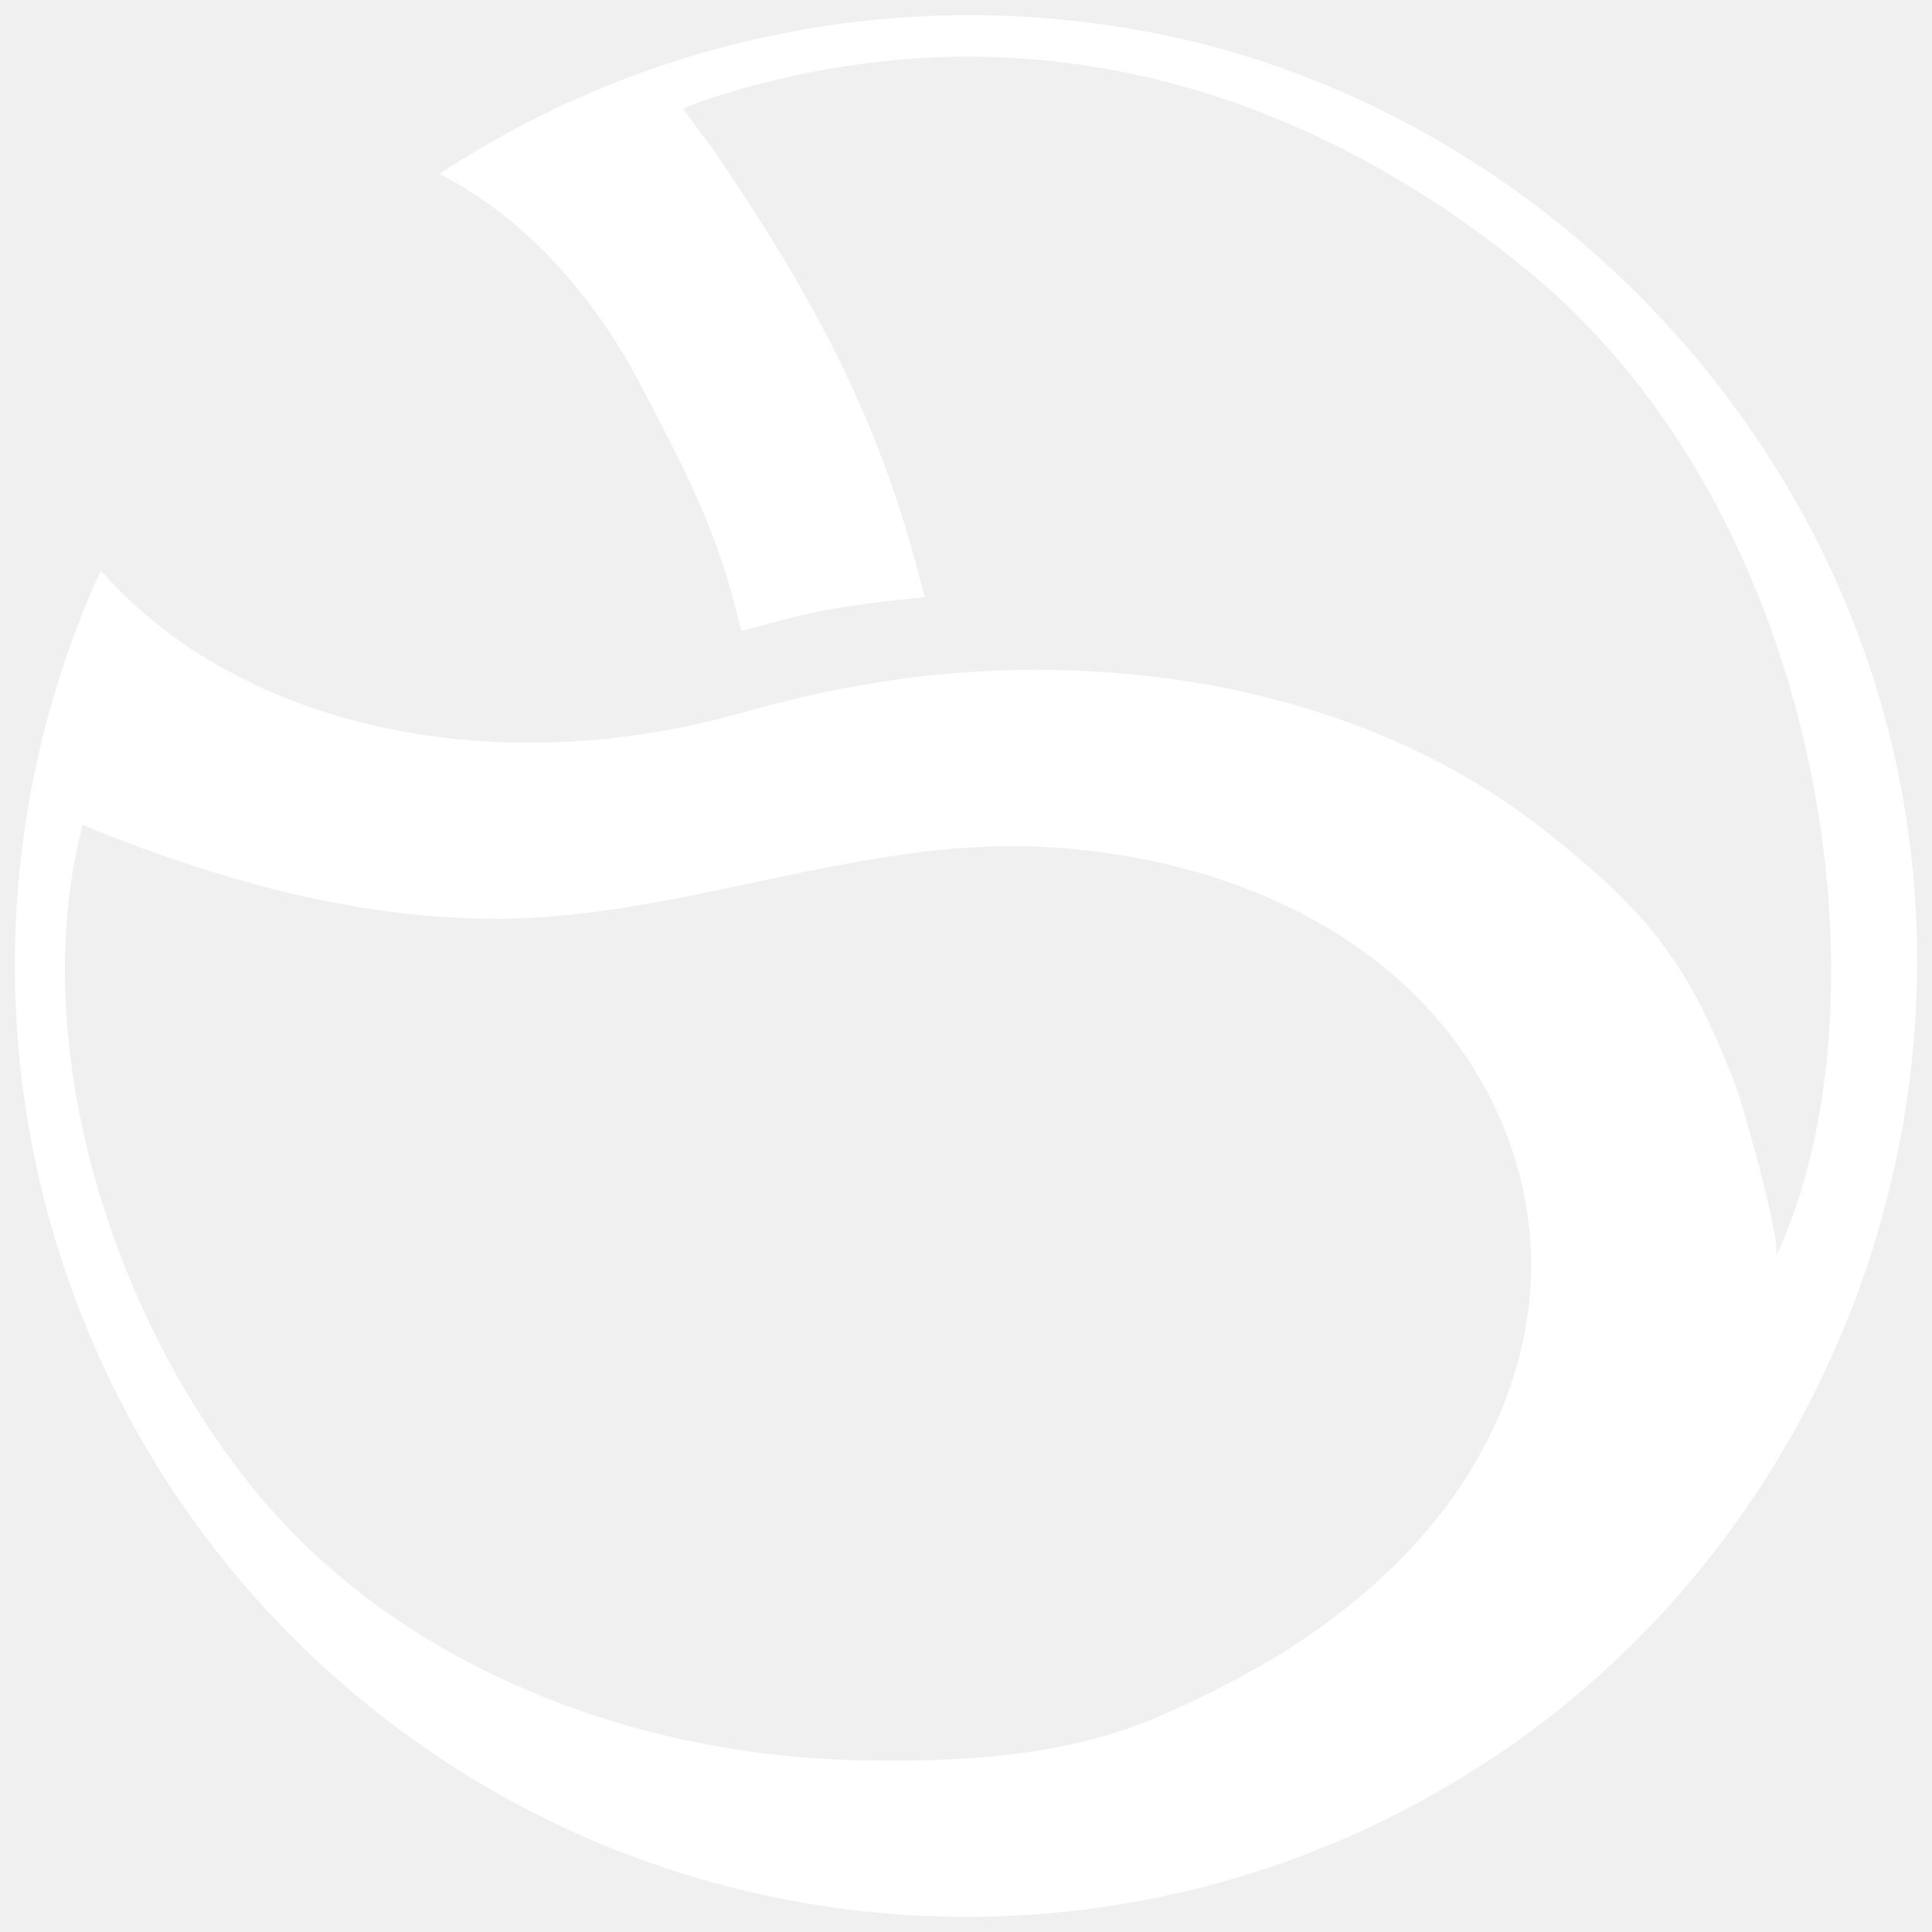
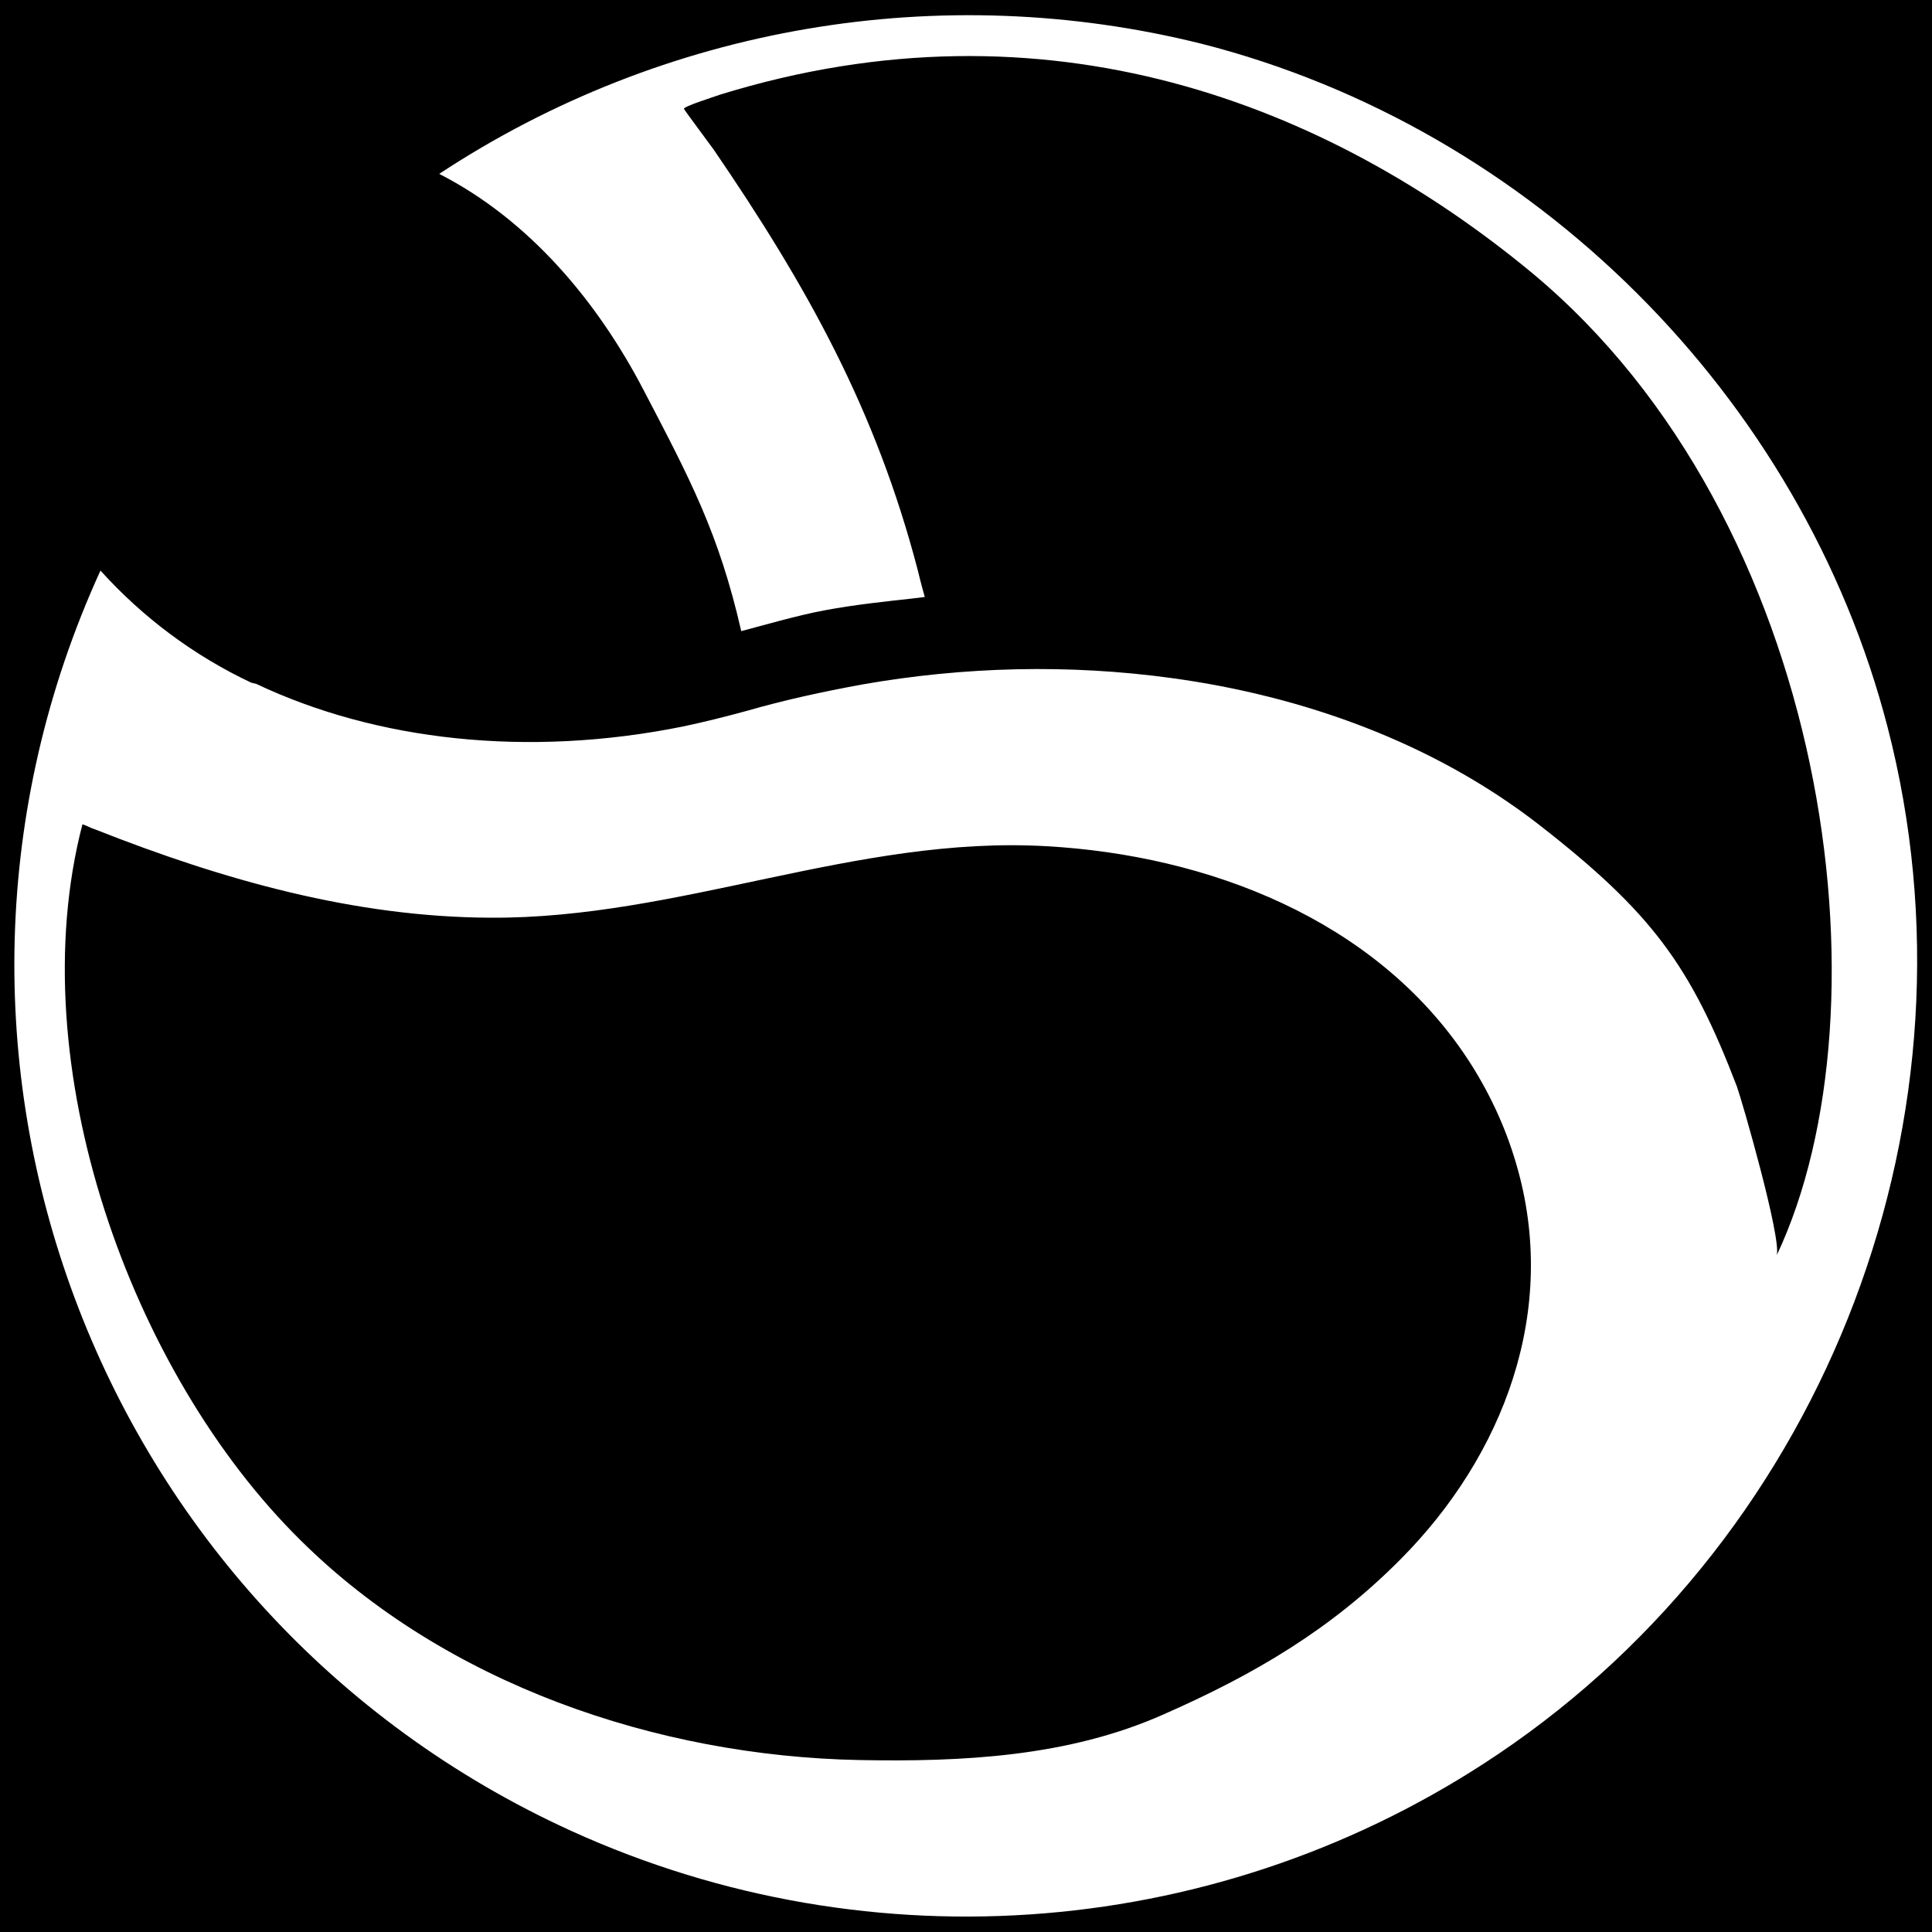
- <svg xmlns="http://www.w3.org/2000/svg" id="bf56da8c-8cca-43a6-87a9-fb82241f83cd" data-name="Layer 2" viewBox="0 0 300 300">
-   <defs>
-     <style>.ade29d0f-b9f9-4958-819f-3a6c31a8b481{fill:#fff;}</style>
-   </defs>
-   <path class="ade29d0f-b9f9-4958-819f-3a6c31a8b481" d="M293.08,112.86C279.77,61.53,238,19.93,186.65,6.79A149.65,149.65,0,0,0,68.22,27C82.13,34.11,92.7,46.65,99.89,60.53S111.57,82.78,115.1,98c9.2-2.53,11.2-3,16.3-3.79,5.26-.82,10.11-1.25,12.23-1.48,0,0-.59-2.08-1.14-4.16C136,63.7,125.26,44.5,110.77,23.27c-.48-.72-4.6-6.16-4.6-6.3,0-.39,4.51-1.84,5.55-2.16,50.76-15.73,94.43,1.5,126,27.63C284.12,80.92,293.92,156.63,275.8,195c.73-2.82-5.37-24-6.23-26.23-7.19-18.78-13.16-27-30.81-40.66-16.42-12.65-36.53-19.86-56.94-22.69a156.3,156.3,0,0,0-48.23,1,172.39,172.39,0,0,0-17.88,4.12q-4.9,1.39-9.8,2.38c-24.21,4.91-47.74,2.15-66.34-6.6L39,106A72.21,72.21,0,0,1,15.64,88.6a147.73,147.73,0,0,0,217,183.8C284,237.77,308.62,172.81,293.08,112.86ZM217.51,242.09c-10.77,10.85-22.74,17.87-36.77,24.11-14.79,6.59-31.3,7.43-47.18,7.14-31.56-.58-64.38-11.87-86.85-34.08-26.36-26-43.63-73.92-33.88-111.17.69.22,1.34.57,2,.84,20,7.95,40.31,13.56,61.35,13.73,29.3.23,56.93-12.79,86.39-11.13,25,1.41,51,11.34,65.31,32.89a60.07,60.07,0,0,1,7.6,16.29C242.18,203.5,233.43,226.05,217.51,242.09Z" />
+ <svg xmlns="http://www.w3.org/2000/svg" version="1.1" id="bf56da8c-8cca-43a6-87a9-fb82241f83cd" x="0px" y="0px" viewBox="0 0 300 300" style="enable-background:new 0 0 300 300;" xml:space="preserve">
+   <style type="text/css">
+ 	.st0{stroke:#FFFFFF;stroke-miterlimit:10;}
+ 	.st1{fill:#FFFFFF;}
+ </style>
+   <rect x="-21.5" y="-8.2" class="st0" width="346" height="375.6" />
+   <path class="st1" d="M293.1,112.9C279.8,61.5,238,19.9,186.6,6.8C146.1-3.3,103.1,4,68.2,27c13.9,7.1,24.5,19.7,31.7,33.5  s11.7,22.2,15.2,37.5c9.2-2.5,11.2-3,16.3-3.8c5.3-0.8,10.1-1.2,12.2-1.5c0,0-0.6-2.1-1.1-4.2c-6.5-24.9-17.2-44.1-31.7-65.3  c-0.5-0.7-4.6-6.2-4.6-6.3c0-0.4,4.5-1.8,5.6-2.2c50.8-15.7,94.4,1.5,126,27.6c46.4,38.5,56.2,114.2,38.1,152.6  c0.7-2.8-5.4-24-6.2-26.2c-7.2-18.8-13.2-27-30.8-40.7c-16.4-12.7-36.5-19.9-56.9-22.7c-16-2.2-32.3-1.8-48.2,1  c-6,1.1-12,2.4-17.9,4.1c-3.3,0.9-6.5,1.7-9.8,2.4c-24.2,4.9-47.7,2.2-66.3-6.6L39,106c-8.9-4.2-16.8-10.1-23.4-17.4  c-33.9,74.2-1.1,161.9,73.1,195.7c46.8,21.3,101.3,16.8,143.9-11.9C284,237.8,308.6,172.8,293.1,112.9z M217.5,242.1  c-10.8,10.9-22.7,17.9-36.8,24.1c-14.8,6.6-31.3,7.4-47.2,7.1c-31.6-0.6-64.4-11.9-86.8-34.1c-26.4-26-43.6-73.9-33.9-111.2  c0.7,0.2,1.3,0.6,2,0.8c20,7.9,40.3,13.6,61.3,13.7c29.3,0.2,56.9-12.8,86.4-11.1c25,1.4,51,11.3,65.3,32.9c3.3,5,5.9,10.5,7.6,16.3  C242.2,203.5,233.4,226.1,217.5,242.1z" />
</svg>
